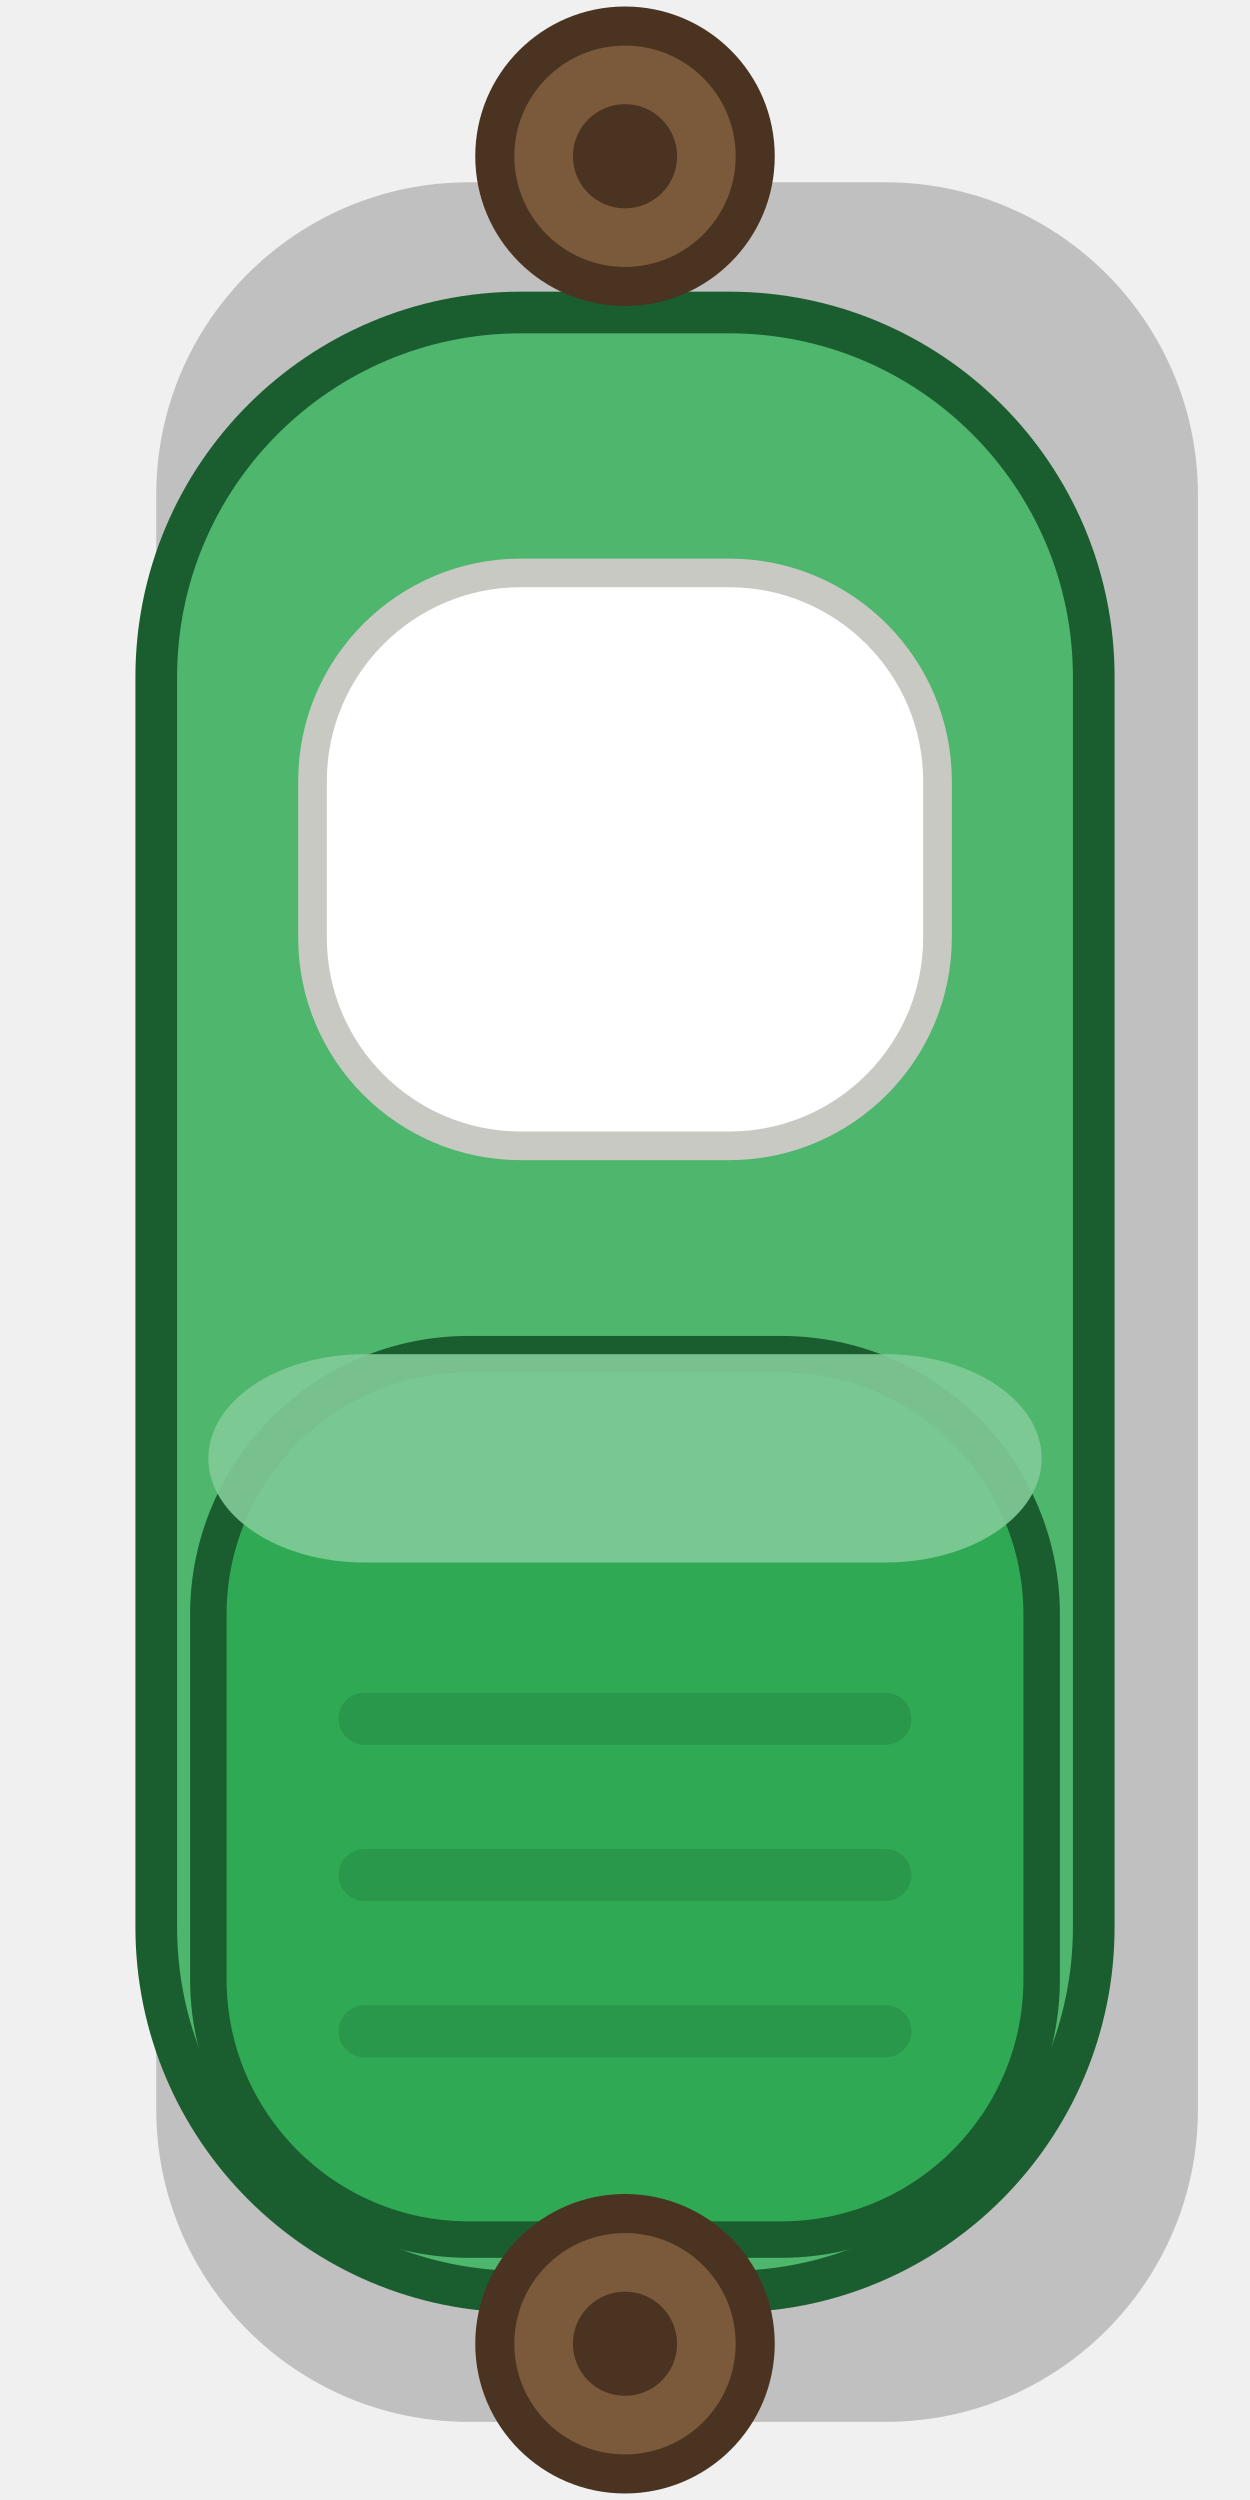
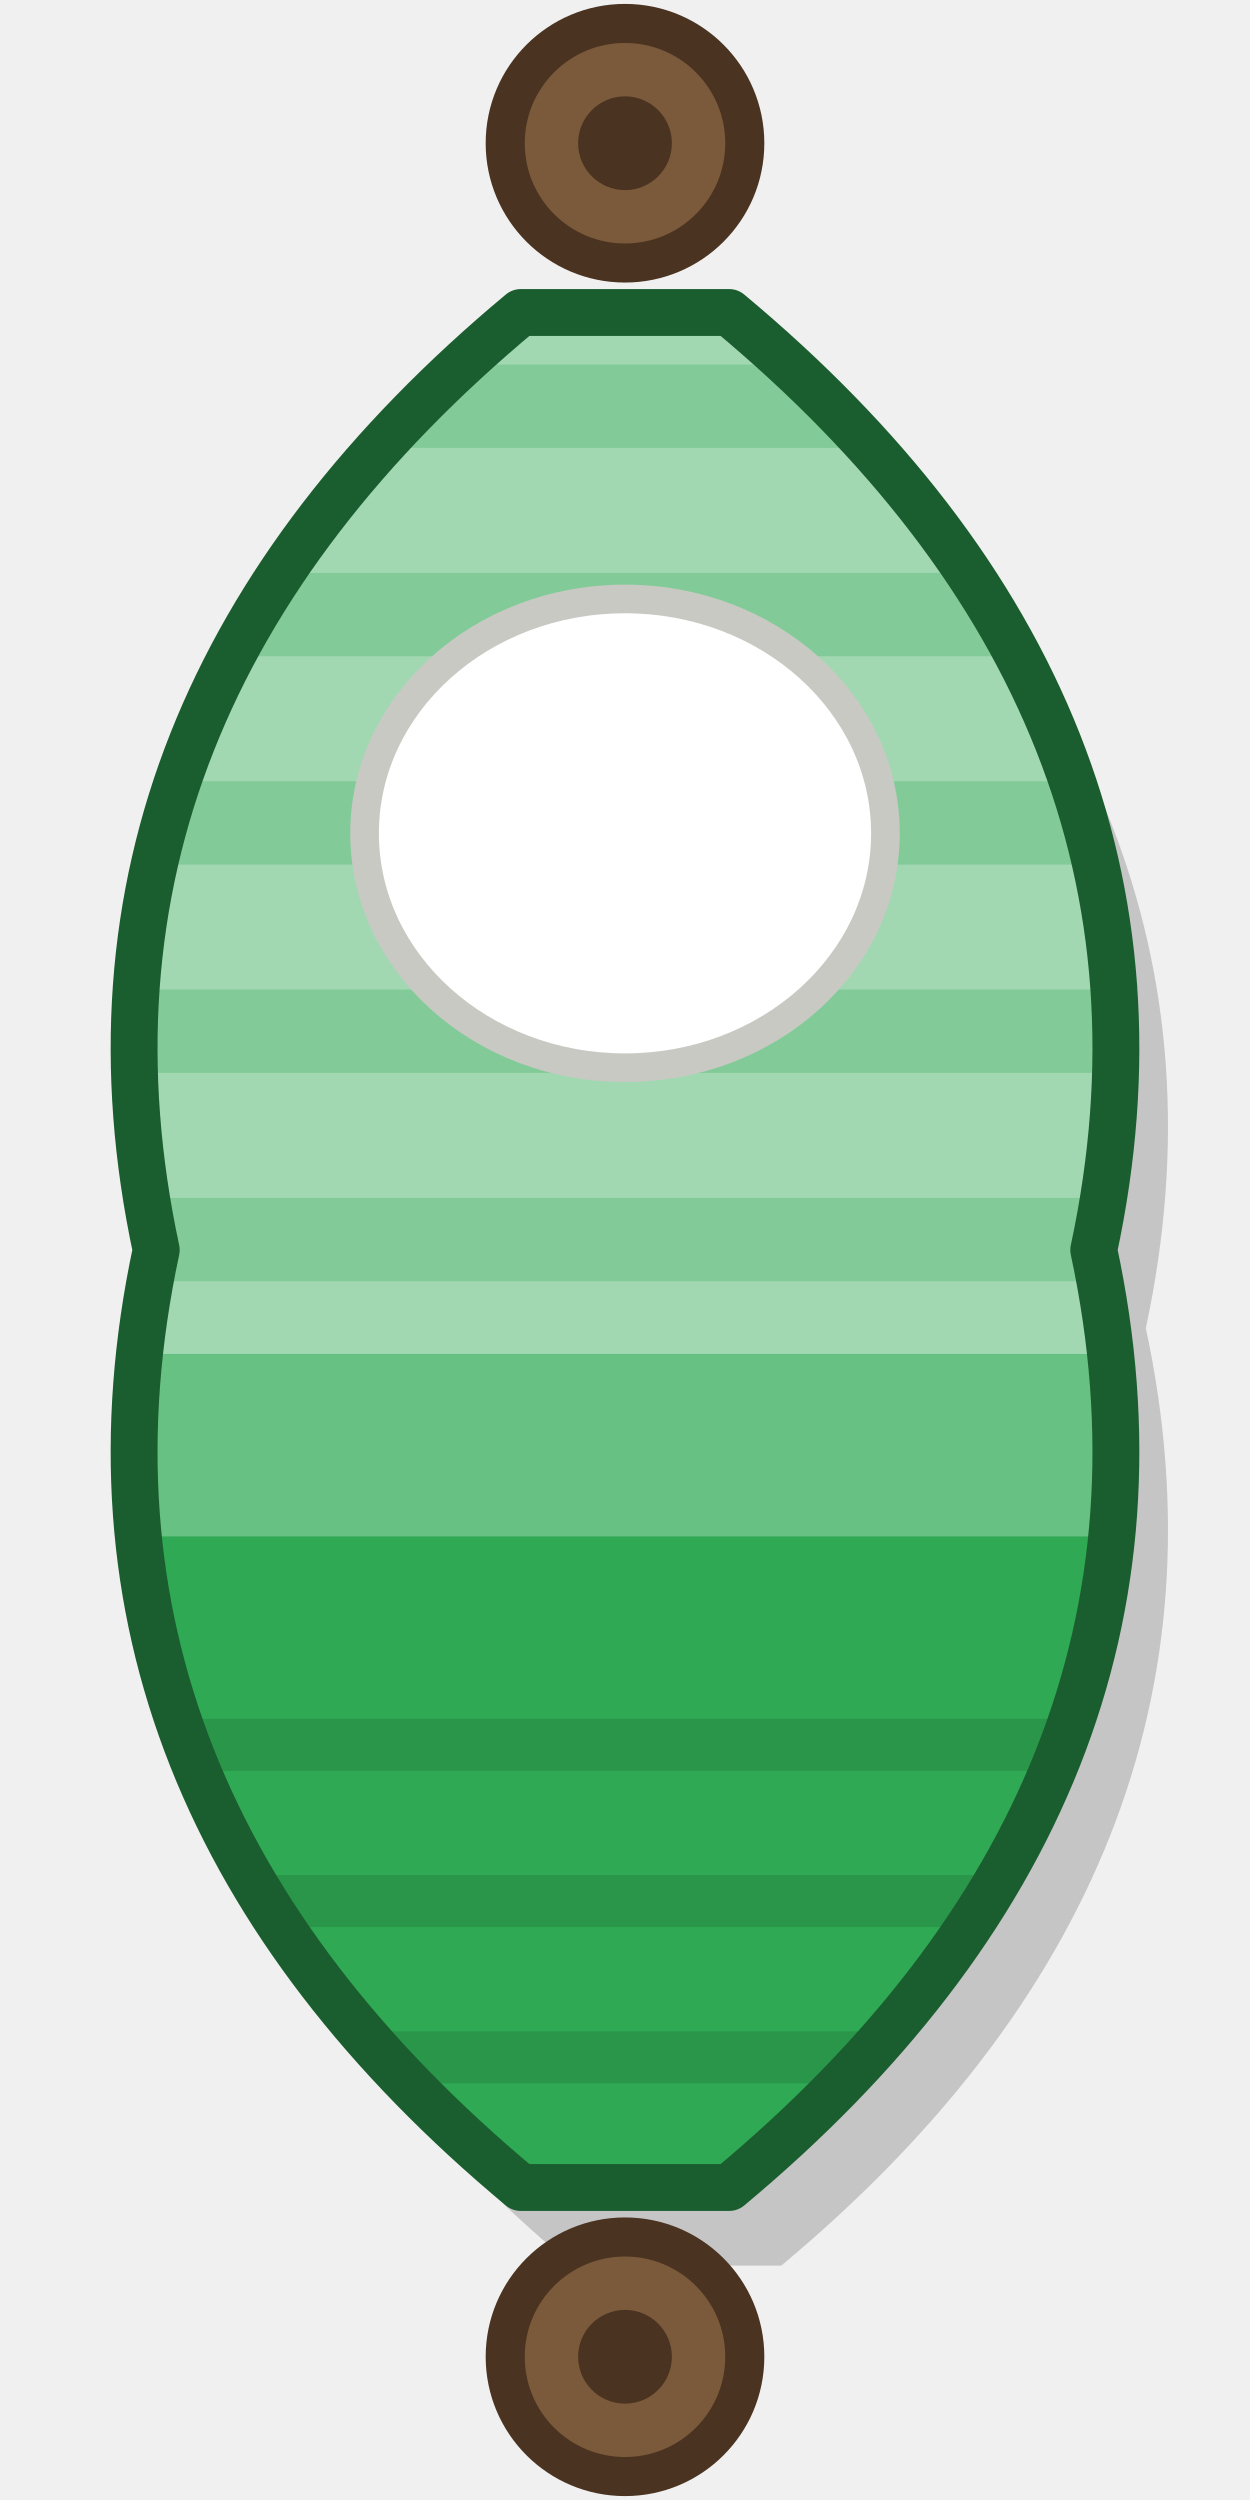
<svg xmlns="http://www.w3.org/2000/svg" width="96" height="192" viewBox="0 0 48 96">
-   <rect x="6" y="7" width="40" height="86" rx="12" fill="#000" opacity=".2" />
-   <rect x="6" y="12" width="36" height="76" rx="14" fill="#4eb66d" stroke="#1a5d2e" stroke-width="1.6" />
-   <rect x="12" y="22" width="24" height="22" rx="8" fill="#ffffff" stroke="#c9c9c4" stroke-width="1.1" />
-   <rect x="8" y="52" width="32" height="34" rx="10" fill="#2fa953" stroke="#1a5d2e" stroke-width="1.4" />
-   <rect x="8" y="52" width="32" height="8" rx="6" fill="#82cb98" opacity="0.9" />
-   <rect x="13" y="65" width="22" height="2" rx="1" fill="#268742" opacity="0.5" />
-   <rect x="13" y="71" width="22" height="2" rx="1" fill="#268742" opacity="0.5" />
-   <rect x="13" y="77" width="22" height="2" rx="1" fill="#268742" opacity="0.5" />
-   <circle cx="24" cy="6" r="5" fill="#7a5a3a" stroke="#4a3320" stroke-width="1.5" />
-   <circle cx="24" cy="6" r="2" fill="#4a3320" />
-   <circle cx="24" cy="90" r="5" fill="#7a5a3a" stroke="#4a3320" stroke-width="1.5" />
-   <circle cx="24" cy="90" r="2" fill="#4a3320" />
+   <defs>
+     <clipPath id="h">
+       <path d="M20 12 L28 12 C40 22 45 34 42 48 C45 62 40 74 28 84 L20 84 C8 74 3 62 6 48 C3 34 8 22 20 12Z" />
+     </clipPath>
+   </defs>
+   <path d="M20 12 L28 12 C40 22 45 34 42 48 C45 62 40 74 28 84 L20 84 C8 74 3 62 6 48 C3 34 8 22 20 12Z" fill="#000" opacity=".18" transform="translate(2 3)" />
+   <path d="M20 12 L28 12 C40 22 45 34 42 48 C45 62 40 74 28 84 L20 84 C8 74 3 62 6 48 C3 34 8 22 20 12Z" fill="#a1d8b2" />
+   <g clip-path="url(#h)">
+     <rect x="0" y="14" width="48" height="3.2" rx="0" fill="#78c78f" opacity="0.75" />
+     <rect x="0" y="22" width="48" height="3.2" rx="0" fill="#78c78f" opacity="0.75" />
+     <rect x="0" y="30" width="48" height="3.2" rx="0" fill="#78c78f" opacity="0.75" />
+     <rect x="0" y="38" width="48" height="3.2" rx="0" fill="#78c78f" opacity="0.75" />
+     <rect x="0" y="46" width="48" height="3.2" rx="0" fill="#78c78f" opacity="0.75" />
+     <rect x="0" y="52" width="48" height="40" rx="0" fill="#2fa953" />
+     <rect x="0" y="52" width="48" height="7" rx="0" fill="#6dc387" opacity="0.9" />
+     <rect x="0" y="66" width="48" height="2" rx="0" fill="#258441" opacity="0.5" />
+     <rect x="0" y="72" width="48" height="2" rx="0" fill="#258441" opacity="0.5" />
+     <rect x="0" y="78" width="48" height="2" rx="0" fill="#258441" opacity="0.5" />
+   </g>
+   <path d="M20 12 L28 12 C40 22 45 34 42 48 C45 62 40 74 28 84 L20 84 C8 74 3 62 6 48 C3 34 8 22 20 12Z" fill="none" stroke="#1a5d2e" stroke-width="1.8" stroke-linejoin="round" />
+   <ellipse cx="24" cy="32" rx="10" ry="9" fill="#ffffff" stroke="#c9c9c4" stroke-width="1.1" />
+   <circle cx="24" cy="5.5" r="4.6" fill="#7a5a3a" stroke="#4a3320" stroke-width="1.5" />
+   <circle cx="24" cy="5.5" r="1.8" fill="#4a3320" />
+   <circle cx="24" cy="90.5" r="4.6" fill="#7a5a3a" stroke="#4a3320" stroke-width="1.5" />
+   <circle cx="24" cy="90.5" r="1.8" fill="#4a3320" />
</svg>
